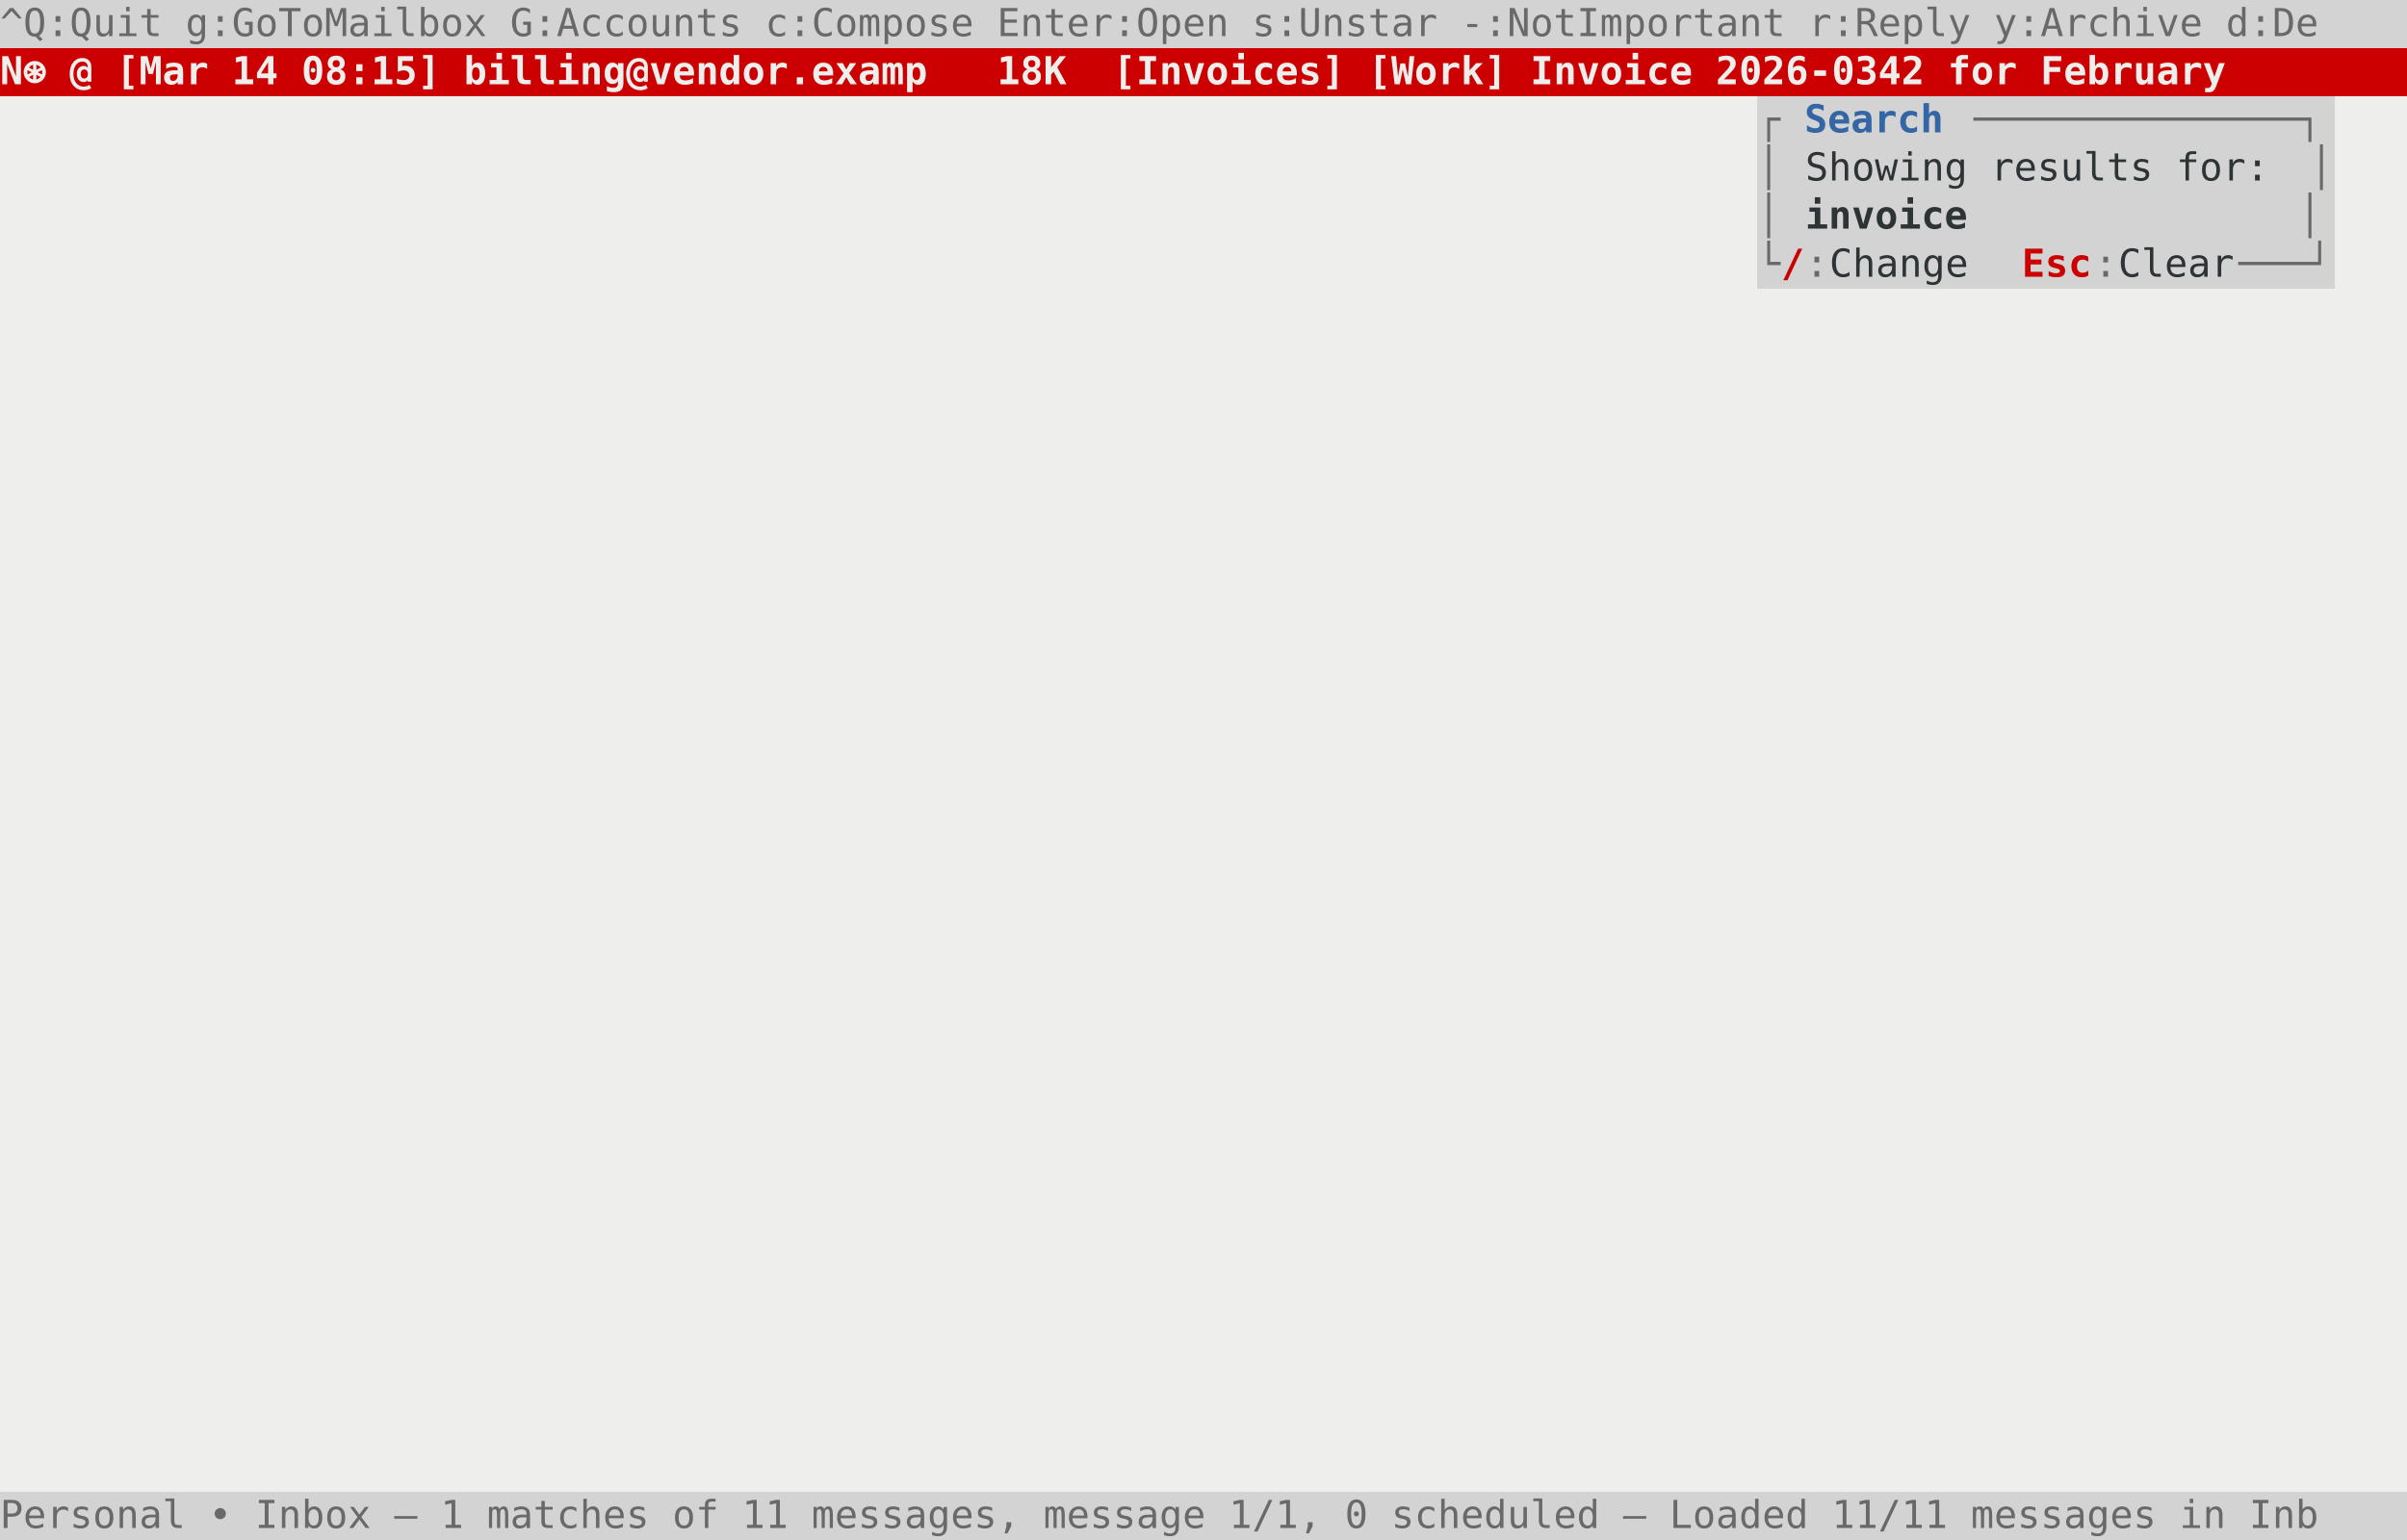
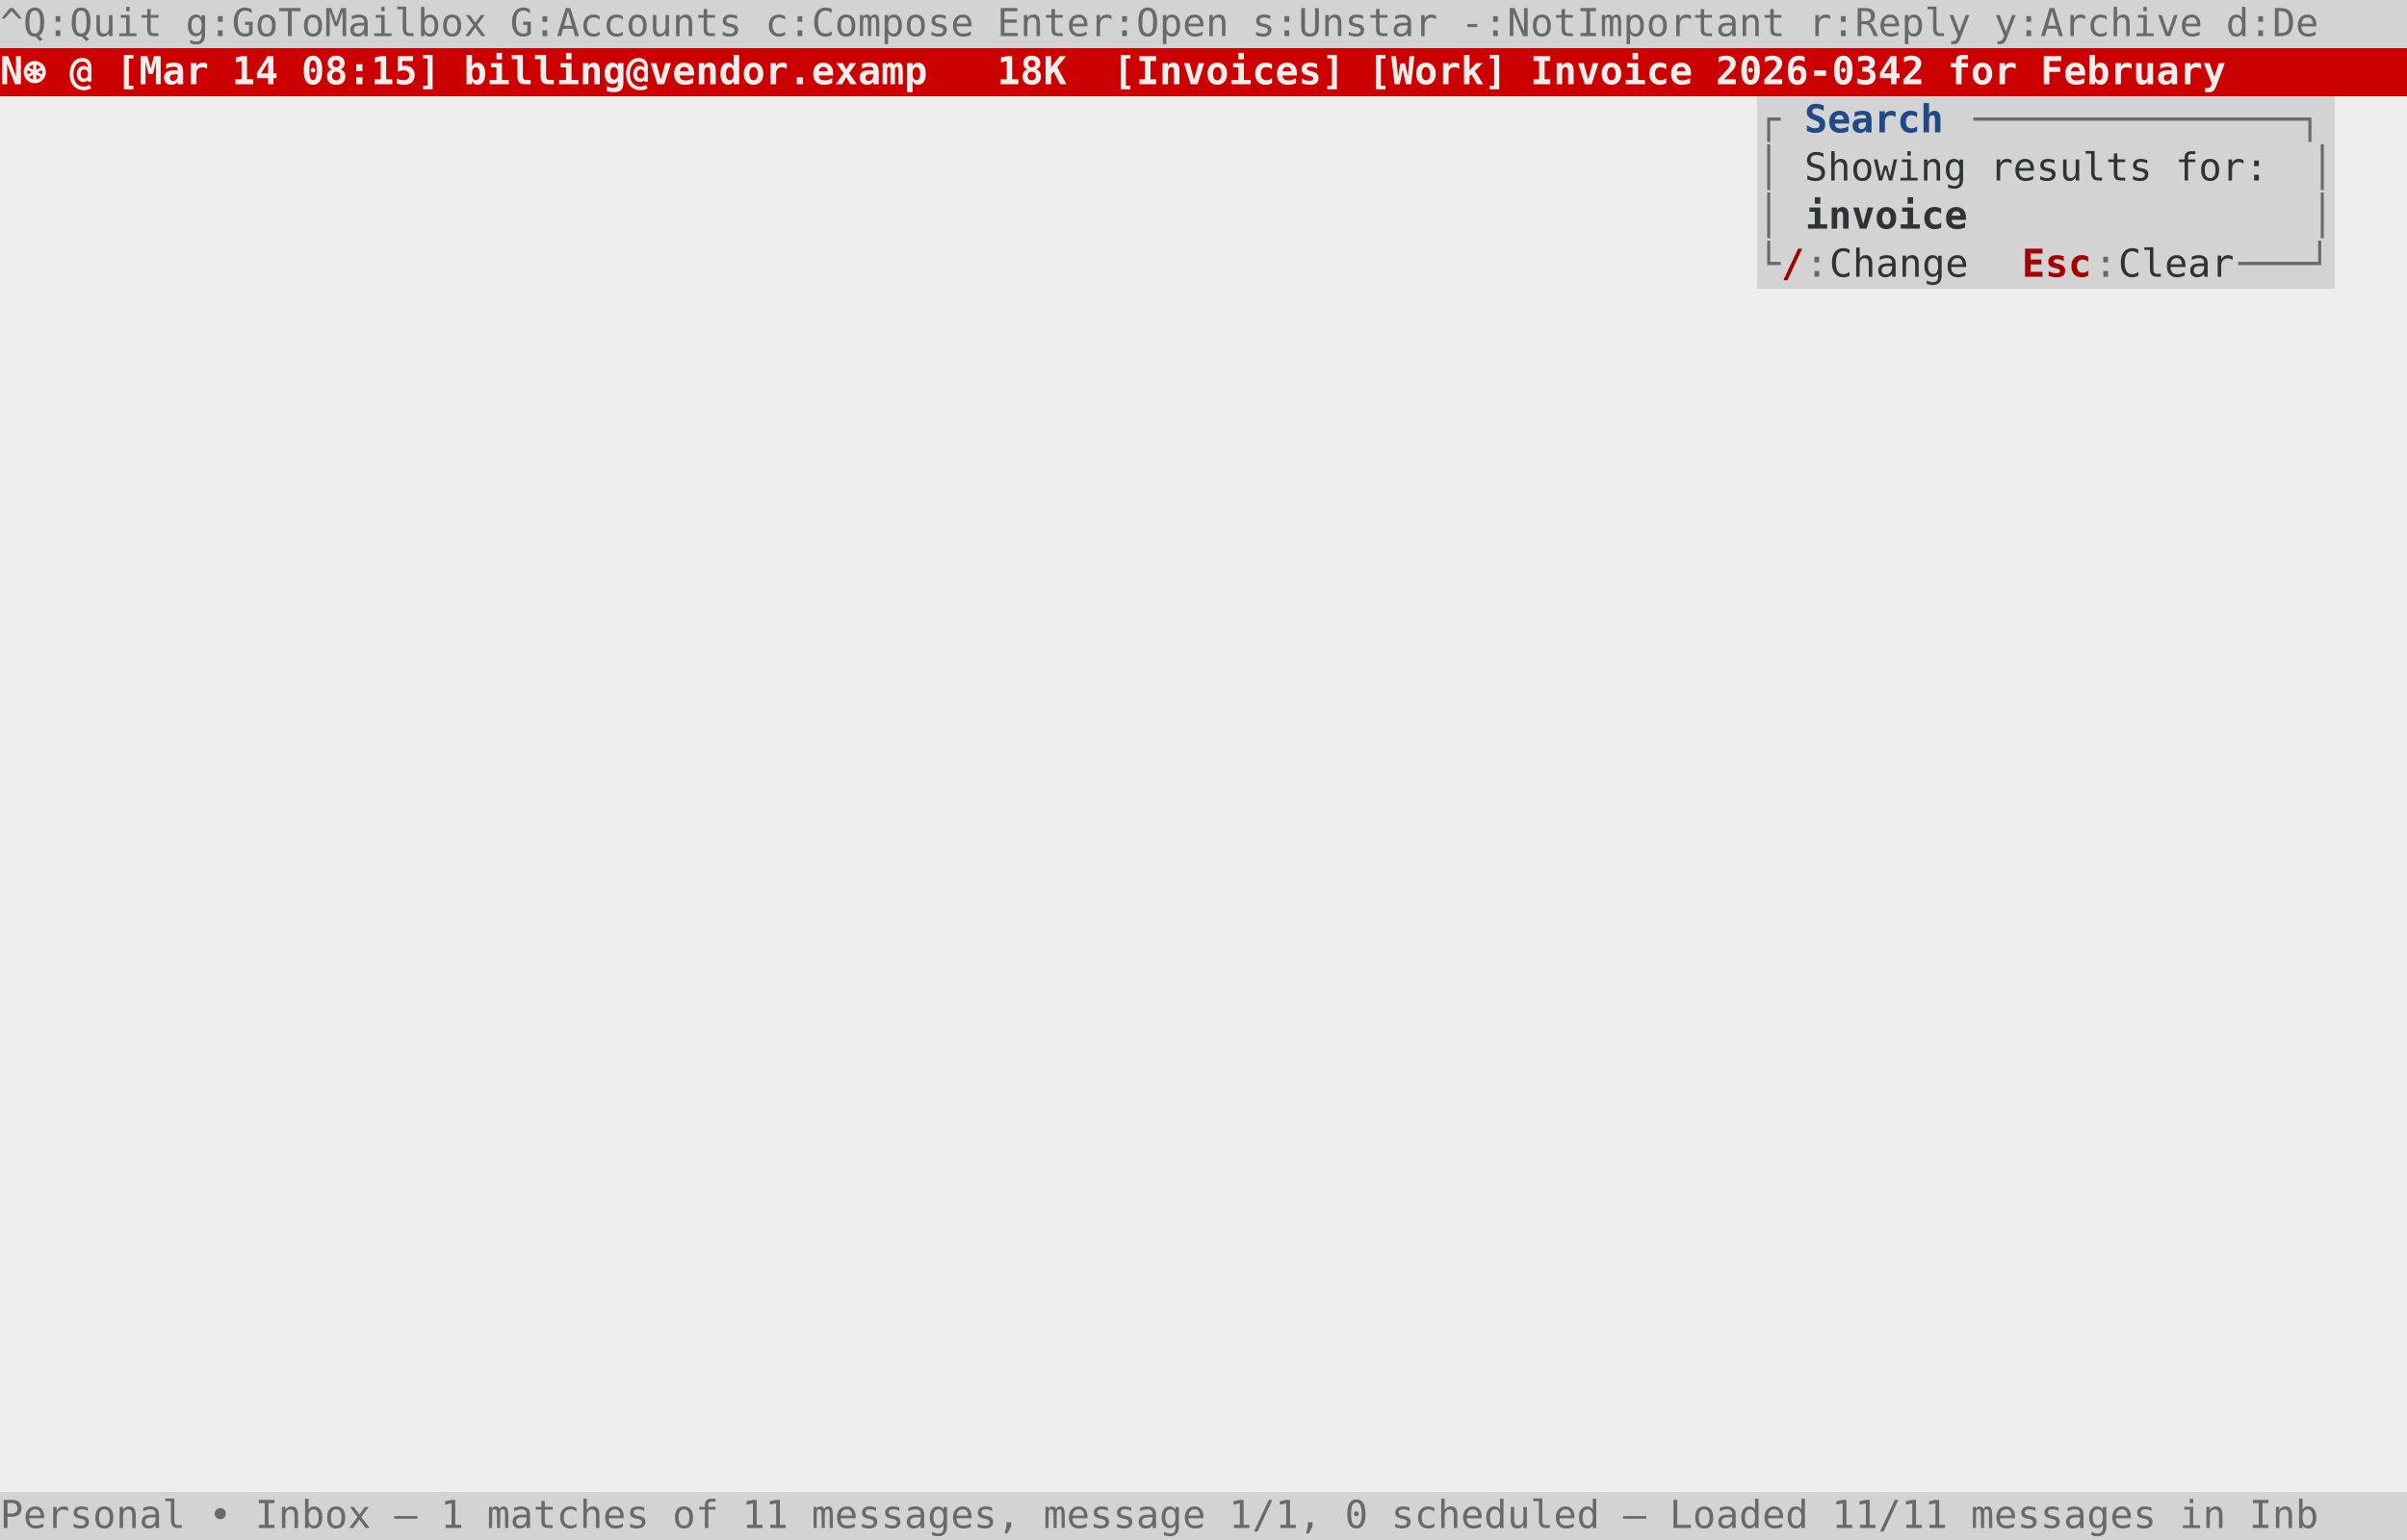
<svg xmlns="http://www.w3.org/2000/svg" width="1000" height="640" viewBox="0 0 1000 640" font-family="'DejaVu Sans Mono', Menlo, Consolas, monospace" font-size="16px">
  <rect width="100%" height="100%" fill="#eeeeec" />
  <rect x="0" y="0" width="1000" height="20" fill="#d3d3d3" />
  <text x="0" y="15" fill="#696969" textLength="1000" lengthAdjust="spacingAndGlyphs" xml:space="preserve">^Q:Quit g:GoToMailbox G:Accounts c:Compose Enter:Open s:Unstar -:NotImportant r:Reply y:Archive d:De</text>
  <rect x="0" y="20" width="1000" height="20" fill="#cc0000" />
  <text x="0" y="35" fill="#eeeeec" textLength="1000" lengthAdjust="spacingAndGlyphs" xml:space="preserve" font-weight="bold">N⊛ @ [Mar 14 08:15] billing@vendor.examp   18K  [Invoices] [Work] Invoice 2026-0342 for February    </text>
  <rect x="730" y="40" width="10" height="20" fill="#d3d3d3" />
  <text x="730" y="55" fill="#696969" textLength="10" lengthAdjust="spacingAndGlyphs" xml:space="preserve">┌</text>
  <rect x="740" y="40" width="80" height="20" fill="#d3d3d3" />
-   <text x="740" y="55" fill="#3465a4" textLength="80" lengthAdjust="spacingAndGlyphs" xml:space="preserve" font-weight="bold"> Search </text>
+   <text x="740" y="55" fill="#204a87" textLength="80" lengthAdjust="spacingAndGlyphs" xml:space="preserve" font-weight="bold"> Search </text>
  <rect x="820" y="40" width="150" height="20" fill="#d3d3d3" />
  <text x="820" y="55" fill="#696969" textLength="150" lengthAdjust="spacingAndGlyphs" xml:space="preserve">──────────────┐</text>
-   <rect x="730" y="60" width="20" height="20" fill="#d3d3d3" />
-   <text x="730" y="75" fill="#696969" textLength="20" lengthAdjust="spacingAndGlyphs" xml:space="preserve">│ </text>
-   <rect x="750" y="60" width="200" height="20" fill="#d3d3d3" />
-   <text x="750" y="75" fill="#2e3436" textLength="200" lengthAdjust="spacingAndGlyphs" xml:space="preserve">Showing results for:</text>
-   <rect x="950" y="60" width="20" height="20" fill="#d3d3d3" />
-   <text x="950" y="75" fill="#696969" textLength="20" lengthAdjust="spacingAndGlyphs" xml:space="preserve"> │</text>
-   <rect x="730" y="80" width="20" height="20" fill="#d3d3d3" />
-   <text x="730" y="95" fill="#696969" textLength="20" lengthAdjust="spacingAndGlyphs" xml:space="preserve">│ </text>
+   <rect x="730" y="60" width="10" height="20" fill="#d3d3d3" />
+   <text x="730" y="75" fill="#696969" textLength="10" lengthAdjust="spacingAndGlyphs" xml:space="preserve">│</text>
+   <rect x="740" y="60" width="220" height="20" fill="#d3d3d3" />
+   <text x="740" y="75" fill="#2e3436" textLength="220" lengthAdjust="spacingAndGlyphs" xml:space="preserve"> Showing results for: </text>
+   <rect x="960" y="60" width="10" height="20" fill="#d3d3d3" />
+   <text x="960" y="75" fill="#696969" textLength="10" lengthAdjust="spacingAndGlyphs" xml:space="preserve">│</text>
+   <rect x="730" y="80" width="10" height="20" fill="#d3d3d3" />
+   <text x="730" y="95" fill="#696969" textLength="10" lengthAdjust="spacingAndGlyphs" xml:space="preserve">│</text>
+   <rect x="740" y="80" width="10" height="20" fill="#d3d3d3" />
  <rect x="750" y="80" width="70" height="20" fill="#d3d3d3" />
  <text x="750" y="95" fill="#2e3436" textLength="70" lengthAdjust="spacingAndGlyphs" xml:space="preserve" font-weight="bold">invoice</text>
-   <rect x="820" y="80" width="150" height="20" fill="#d3d3d3" />
-   <text x="820" y="95" fill="#696969" textLength="150" lengthAdjust="spacingAndGlyphs" xml:space="preserve">              │</text>
+   <rect x="820" y="80" width="140" height="20" fill="#d3d3d3" />
+   <rect x="960" y="80" width="10" height="20" fill="#d3d3d3" />
+   <text x="960" y="95" fill="#696969" textLength="10" lengthAdjust="spacingAndGlyphs" xml:space="preserve">│</text>
  <rect x="730" y="100" width="10" height="20" fill="#d3d3d3" />
  <text x="730" y="115" fill="#696969" textLength="10" lengthAdjust="spacingAndGlyphs" xml:space="preserve">└</text>
  <rect x="740" y="100" width="10" height="20" fill="#d3d3d3" />
-   <text x="740" y="115" fill="#cc0000" textLength="10" lengthAdjust="spacingAndGlyphs" xml:space="preserve" font-weight="bold">/</text>
+   <text x="740" y="115" fill="#a40000" textLength="10" lengthAdjust="spacingAndGlyphs" xml:space="preserve" font-weight="bold">/</text>
  <rect x="750" y="100" width="10" height="20" fill="#d3d3d3" />
  <text x="750" y="115" fill="#696969" textLength="10" lengthAdjust="spacingAndGlyphs" xml:space="preserve">:</text>
  <rect x="760" y="100" width="60" height="20" fill="#d3d3d3" />
  <text x="760" y="115" fill="#2e3436" textLength="60" lengthAdjust="spacingAndGlyphs" xml:space="preserve">Change</text>
  <rect x="820" y="100" width="20" height="20" fill="#d3d3d3" />
  <rect x="840" y="100" width="30" height="20" fill="#d3d3d3" />
-   <text x="840" y="115" fill="#cc0000" textLength="30" lengthAdjust="spacingAndGlyphs" xml:space="preserve" font-weight="bold">Esc</text>
+   <text x="840" y="115" fill="#a40000" textLength="30" lengthAdjust="spacingAndGlyphs" xml:space="preserve" font-weight="bold">Esc</text>
  <rect x="870" y="100" width="10" height="20" fill="#d3d3d3" />
  <text x="870" y="115" fill="#696969" textLength="10" lengthAdjust="spacingAndGlyphs" xml:space="preserve">:</text>
  <rect x="880" y="100" width="50" height="20" fill="#d3d3d3" />
  <text x="880" y="115" fill="#2e3436" textLength="50" lengthAdjust="spacingAndGlyphs" xml:space="preserve">Clear</text>
  <rect x="930" y="100" width="40" height="20" fill="#d3d3d3" />
  <text x="930" y="115" fill="#696969" textLength="40" lengthAdjust="spacingAndGlyphs" xml:space="preserve">───┘</text>
  <rect x="0" y="620" width="1000" height="20" fill="#d3d3d3" />
  <text x="0" y="635" fill="#696969" textLength="1000" lengthAdjust="spacingAndGlyphs" xml:space="preserve">Personal • Inbox — 1 matches of 11 messages, message 1/1, 0 scheduled — Loaded 11/11 messages in Inb</text>
</svg>
